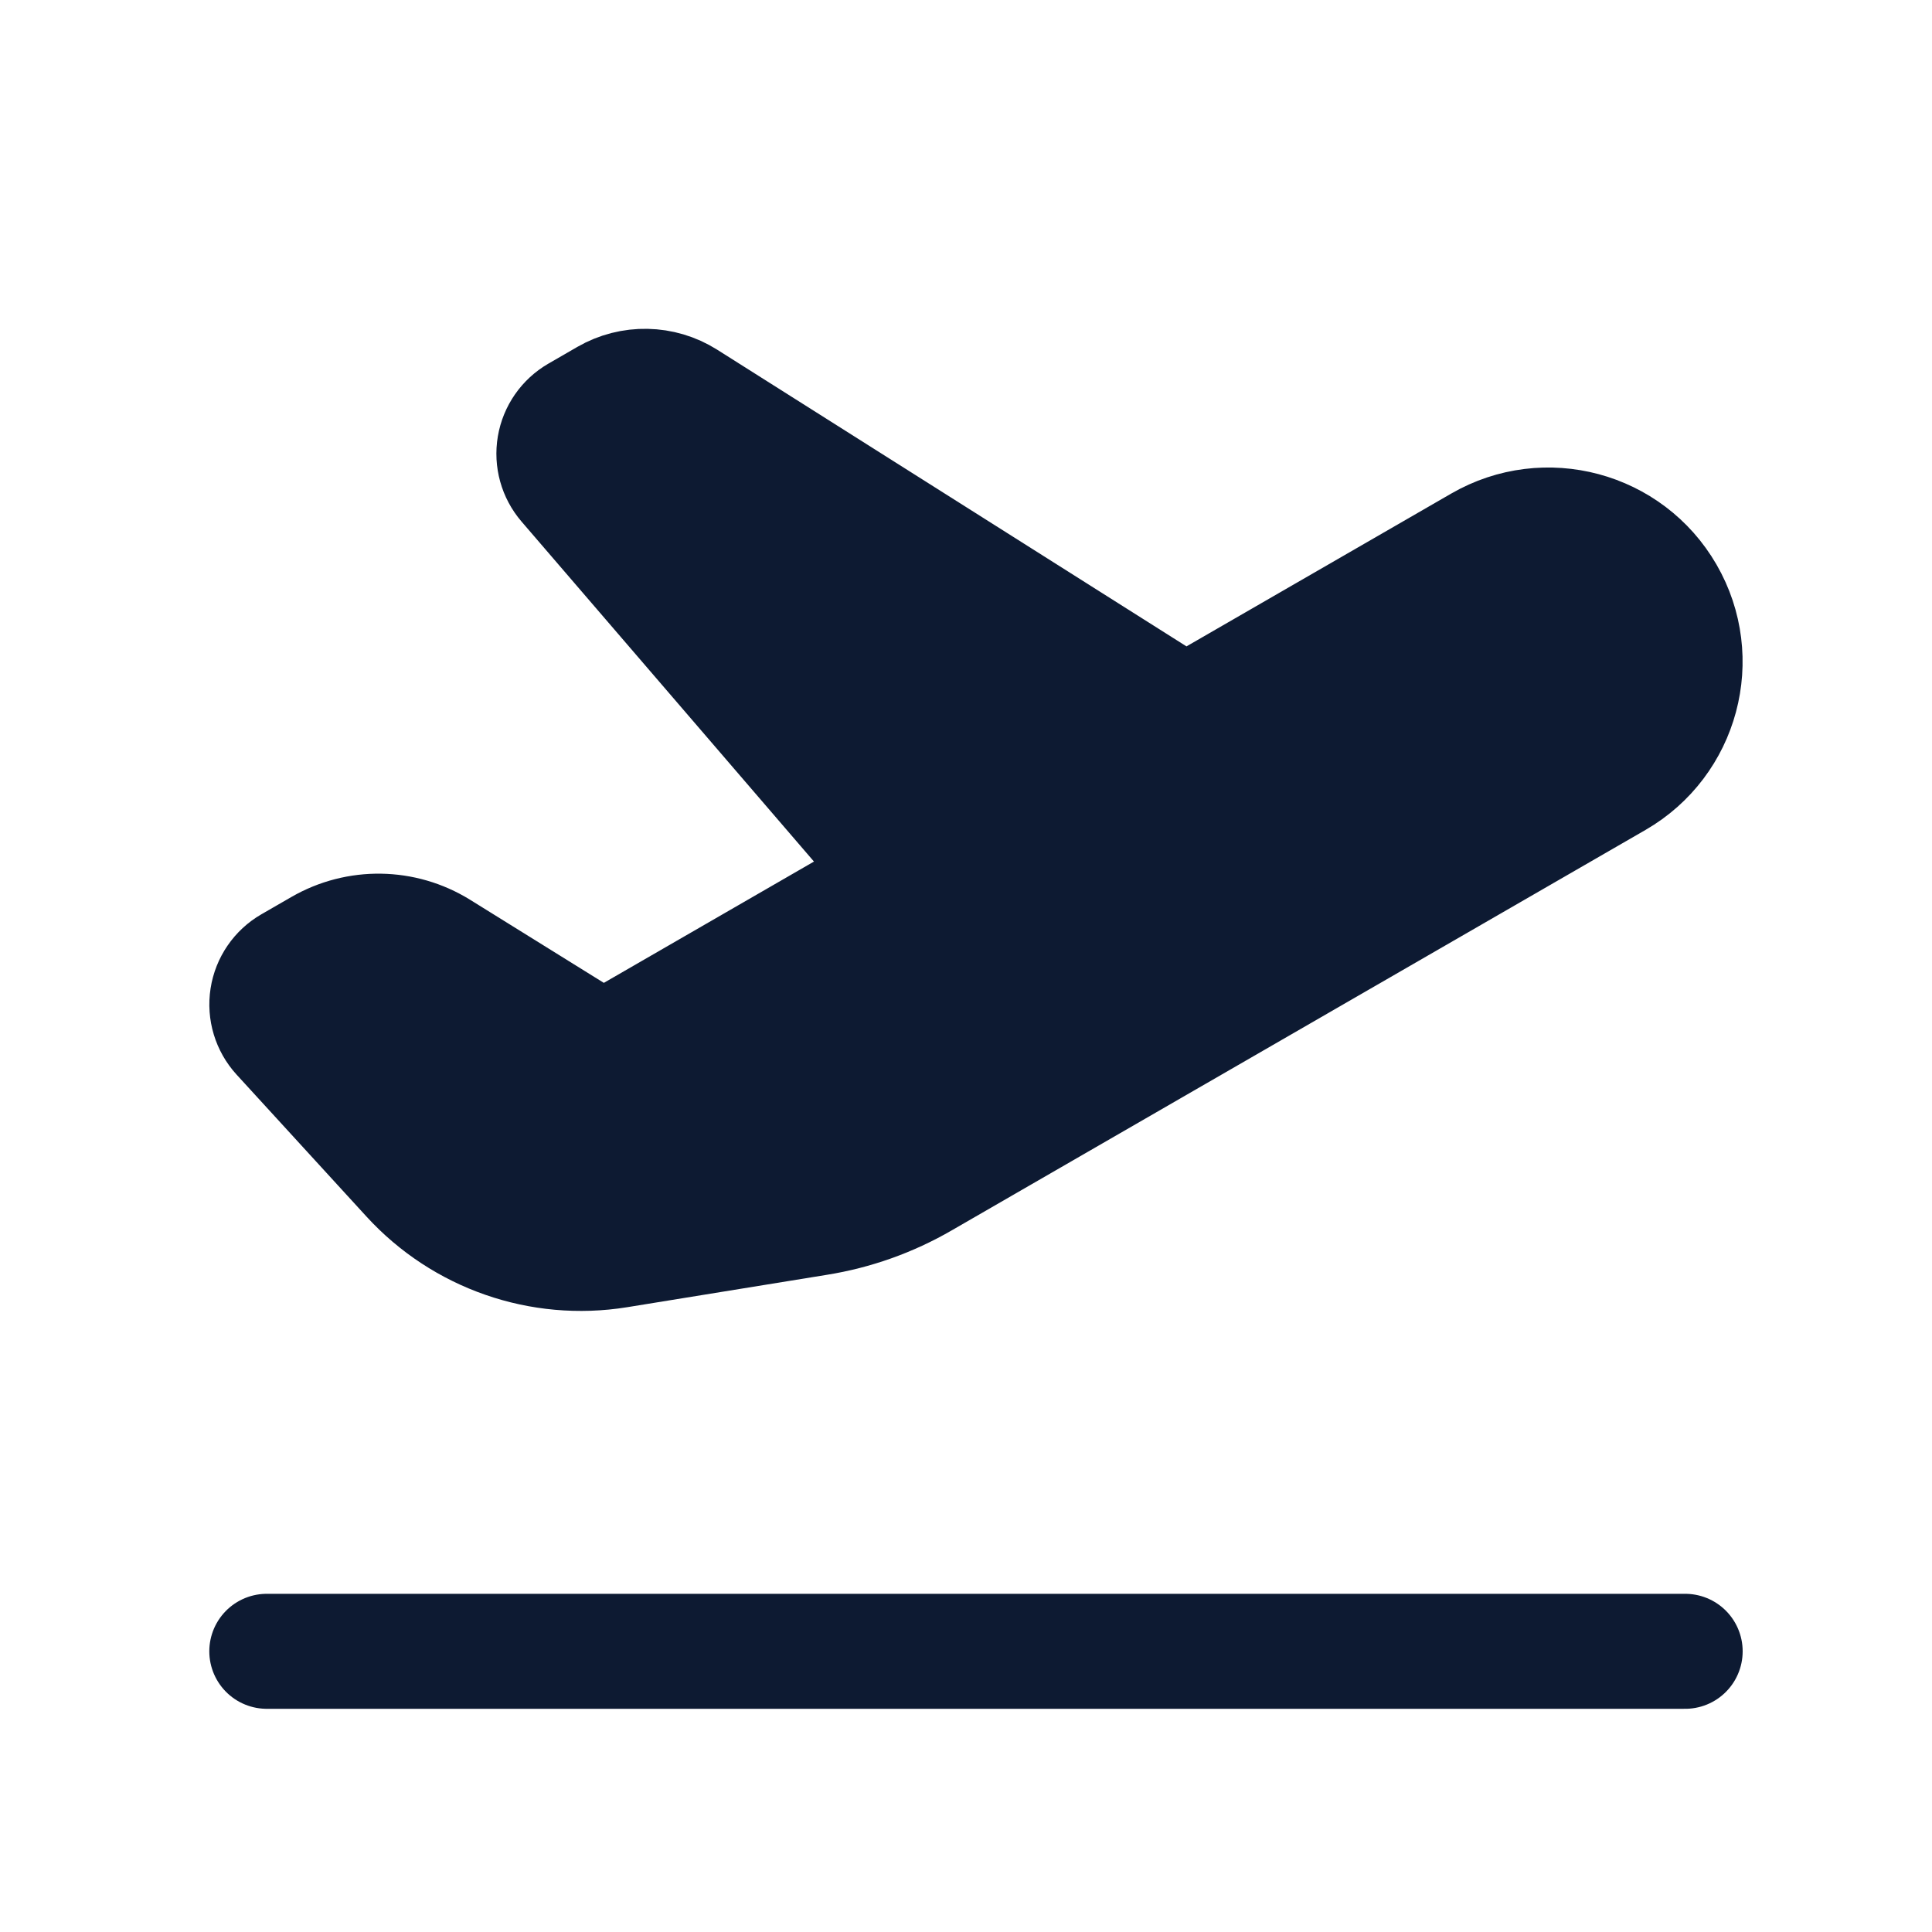
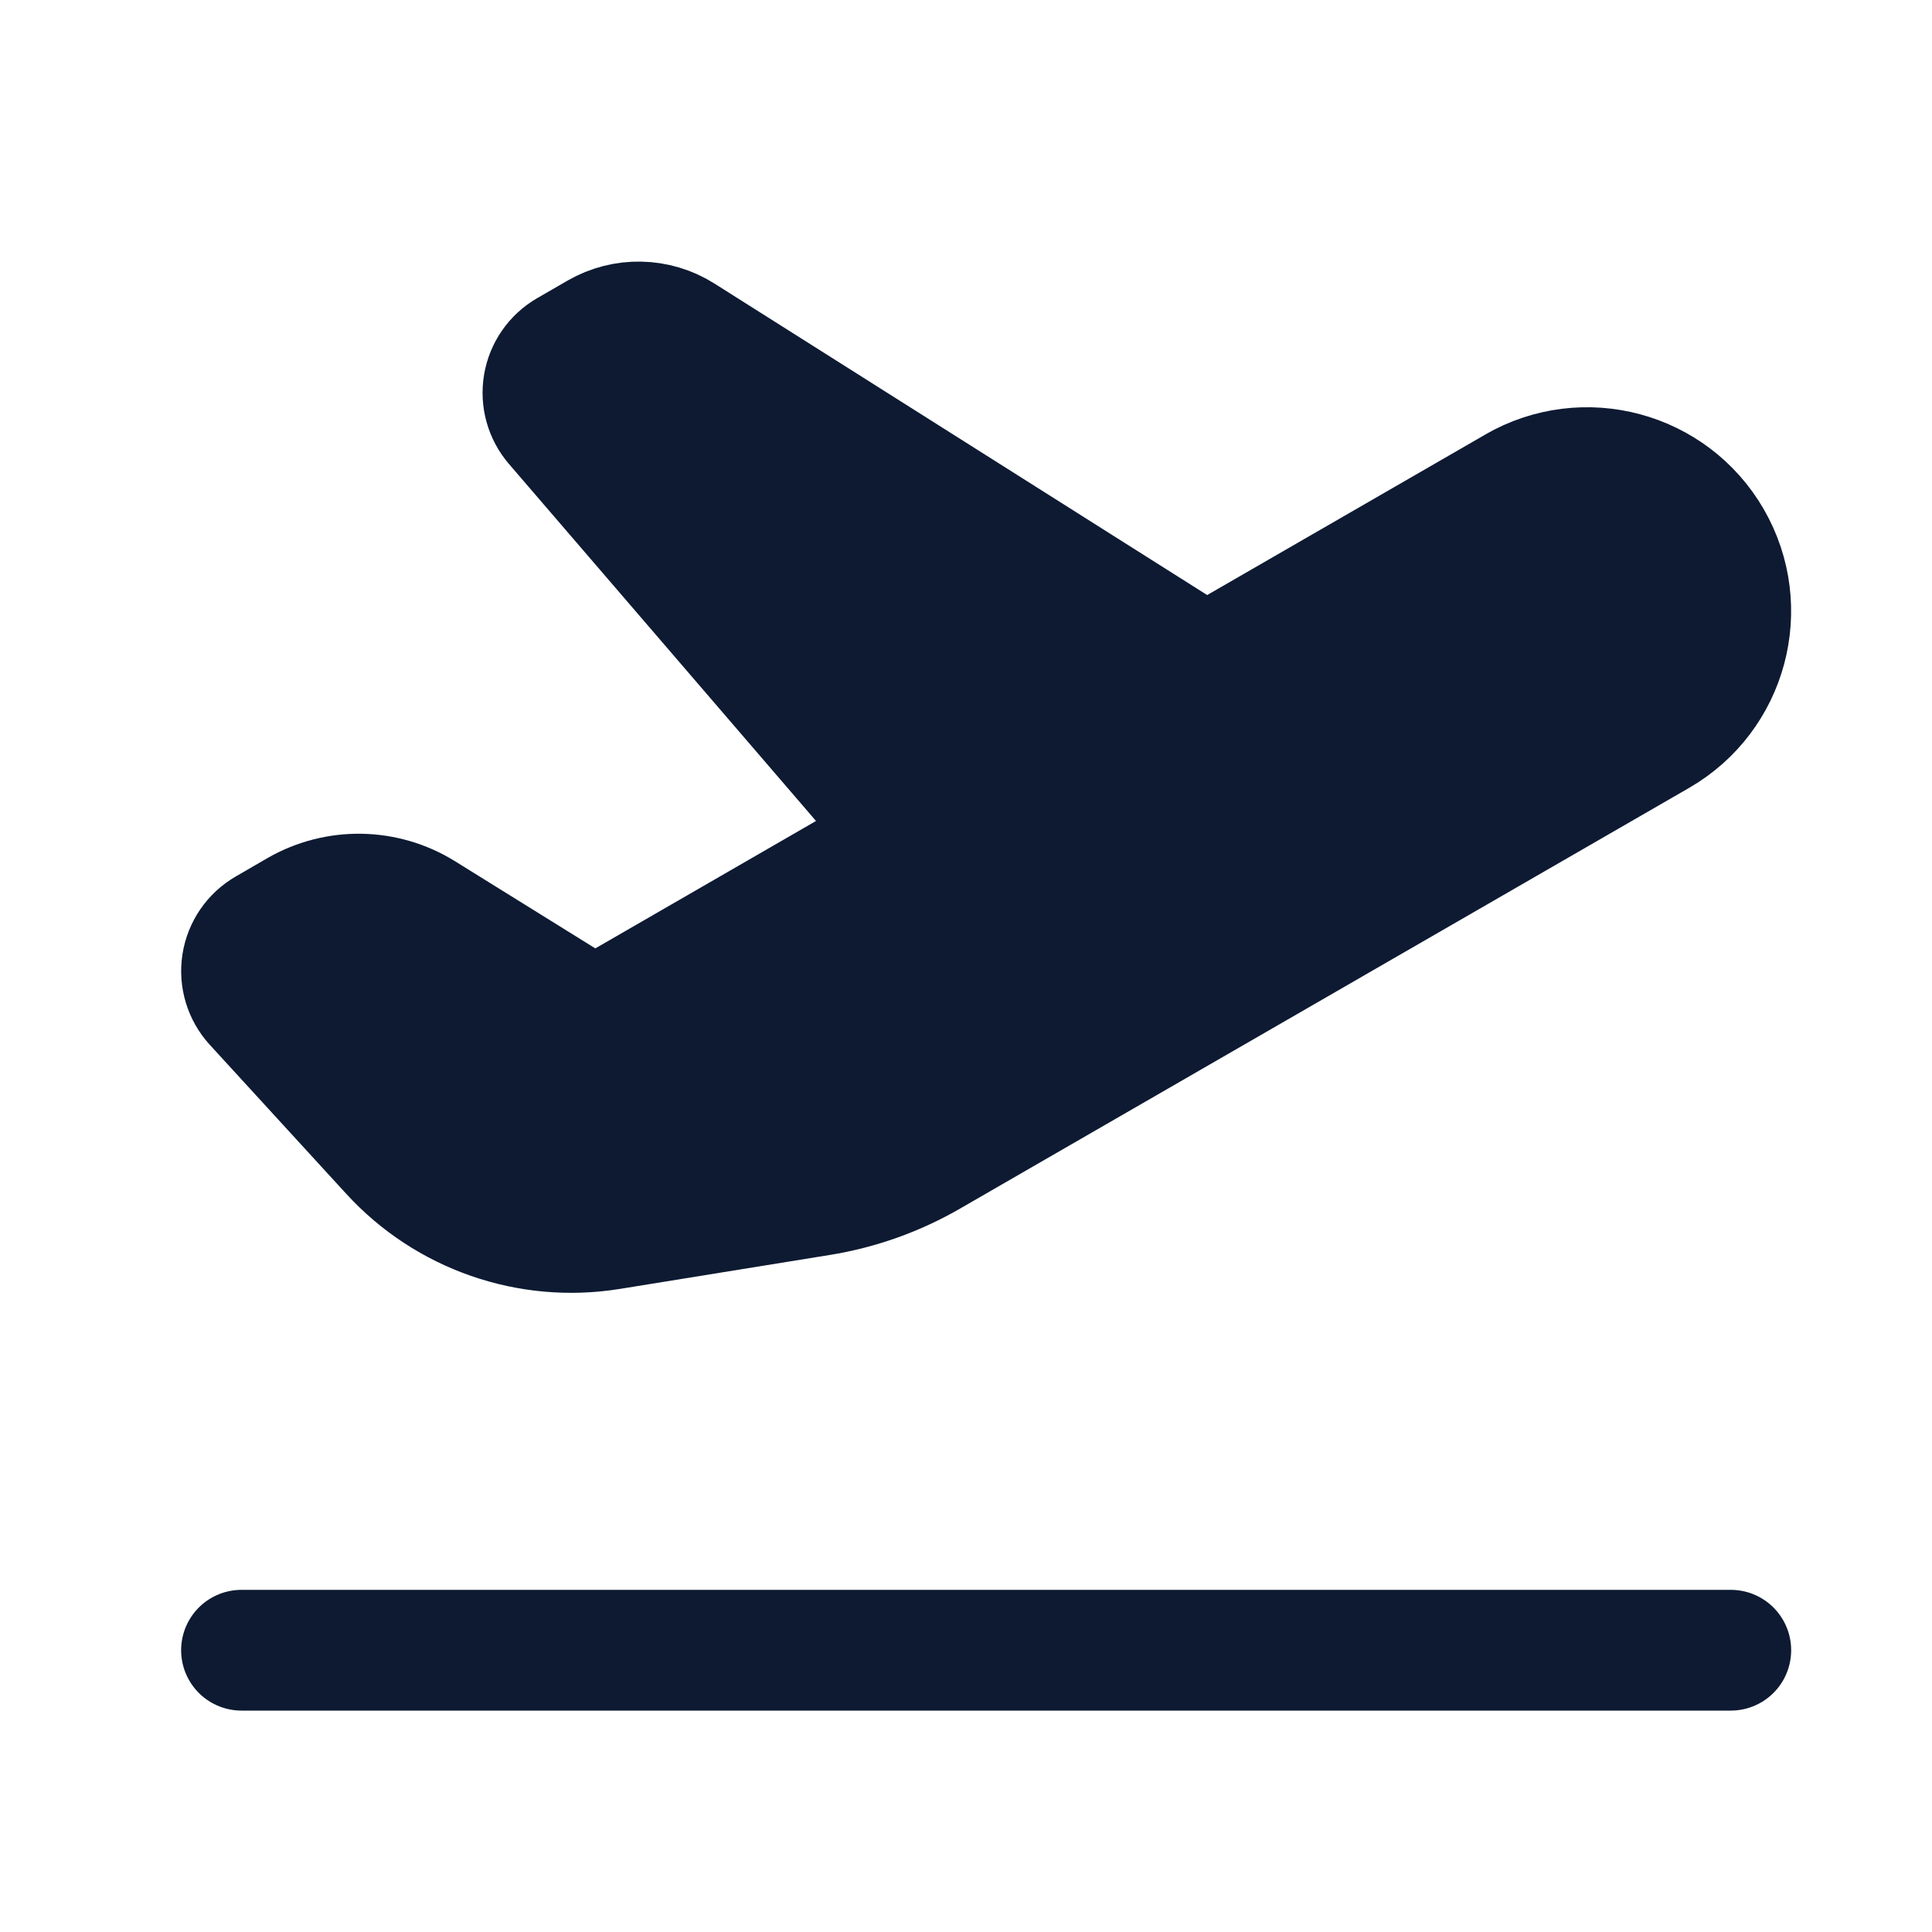
- <svg xmlns="http://www.w3.org/2000/svg" width="21" height="21" fill="none">
-   <path d="M2.9 17.949h15.417H2.9ZM16.087 5.906a1.486 1.486 0 0 1 1.486 2.574l-7.54 4.352a3.332 3.332 0 0 1-1.147.408l-2.17.352a2.533 2.533 0 0 1-2.271-.79l-1.412-1.543a.506.506 0 0 1 .121-.78l.326-.188a1.267 1.267 0 0 1 1.3.02l1.513.94a.506.506 0 0 0 .52.01l3-1.732-3.67-4.267a.506.506 0 0 1 .13-.768l.315-.182a.846.846 0 0 1 .873.017l5.421 3.427 3.205-1.85Z" fill="#0D1A32" />
-   <path d="M2.9 17.949h15.417m-2.23-12.043a1.486 1.486 0 0 1 1.486 2.574l-7.54 4.352a3.332 3.332 0 0 1-1.147.408l-2.17.352a2.533 2.533 0 0 1-2.271-.79l-1.412-1.543a.506.506 0 0 1 .121-.78l.326-.188a1.267 1.267 0 0 1 1.3.02l1.513.94a.506.506 0 0 0 .52.01l3-1.732-3.67-4.267a.506.506 0 0 1 .13-.768l.315-.182a.846.846 0 0 1 .873.017l5.421 3.427 3.205-1.85Z" stroke="#0D1A32" stroke-width="1.25" stroke-linecap="round" stroke-linejoin="round" />
+ <svg xmlns="http://www.w3.org/2000/svg" width="20" height="20" fill="none">
+   <path d="M2.5 17.083h15.417H2.5ZM15.688 5.04a1.486 1.486 0 0 1 1.485 2.575l-7.54 4.351a3.332 3.332 0 0 1-1.147.409l-2.17.351a2.533 2.533 0 0 1-2.271-.79l-1.412-1.542a.506.506 0 0 1 .121-.78l.326-.189a1.267 1.267 0 0 1 1.3.021l1.513.94a.506.506 0 0 0 .52.009l3-1.732-3.67-4.267a.506.506 0 0 1 .13-.768l.315-.182a.846.846 0 0 1 .873.017l5.421 3.427 3.206-1.85Z" fill="#0D1A32" />
+   <path d="M2.5 17.083h15.417M15.687 5.04a1.486 1.486 0 0 1 1.486 2.575l-7.54 4.351a3.332 3.332 0 0 1-1.147.409l-2.17.351a2.533 2.533 0 0 1-2.271-.79l-1.412-1.542a.506.506 0 0 1 .121-.78l.326-.189a1.267 1.267 0 0 1 1.3.021l1.513.94a.506.506 0 0 0 .52.009l3-1.732-3.67-4.267a.506.506 0 0 1 .13-.768l.315-.182a.846.846 0 0 1 .873.017l5.421 3.427 3.206-1.85Z" stroke="#0D1A32" stroke-width="1.25" stroke-linecap="round" stroke-linejoin="round" />
</svg>
